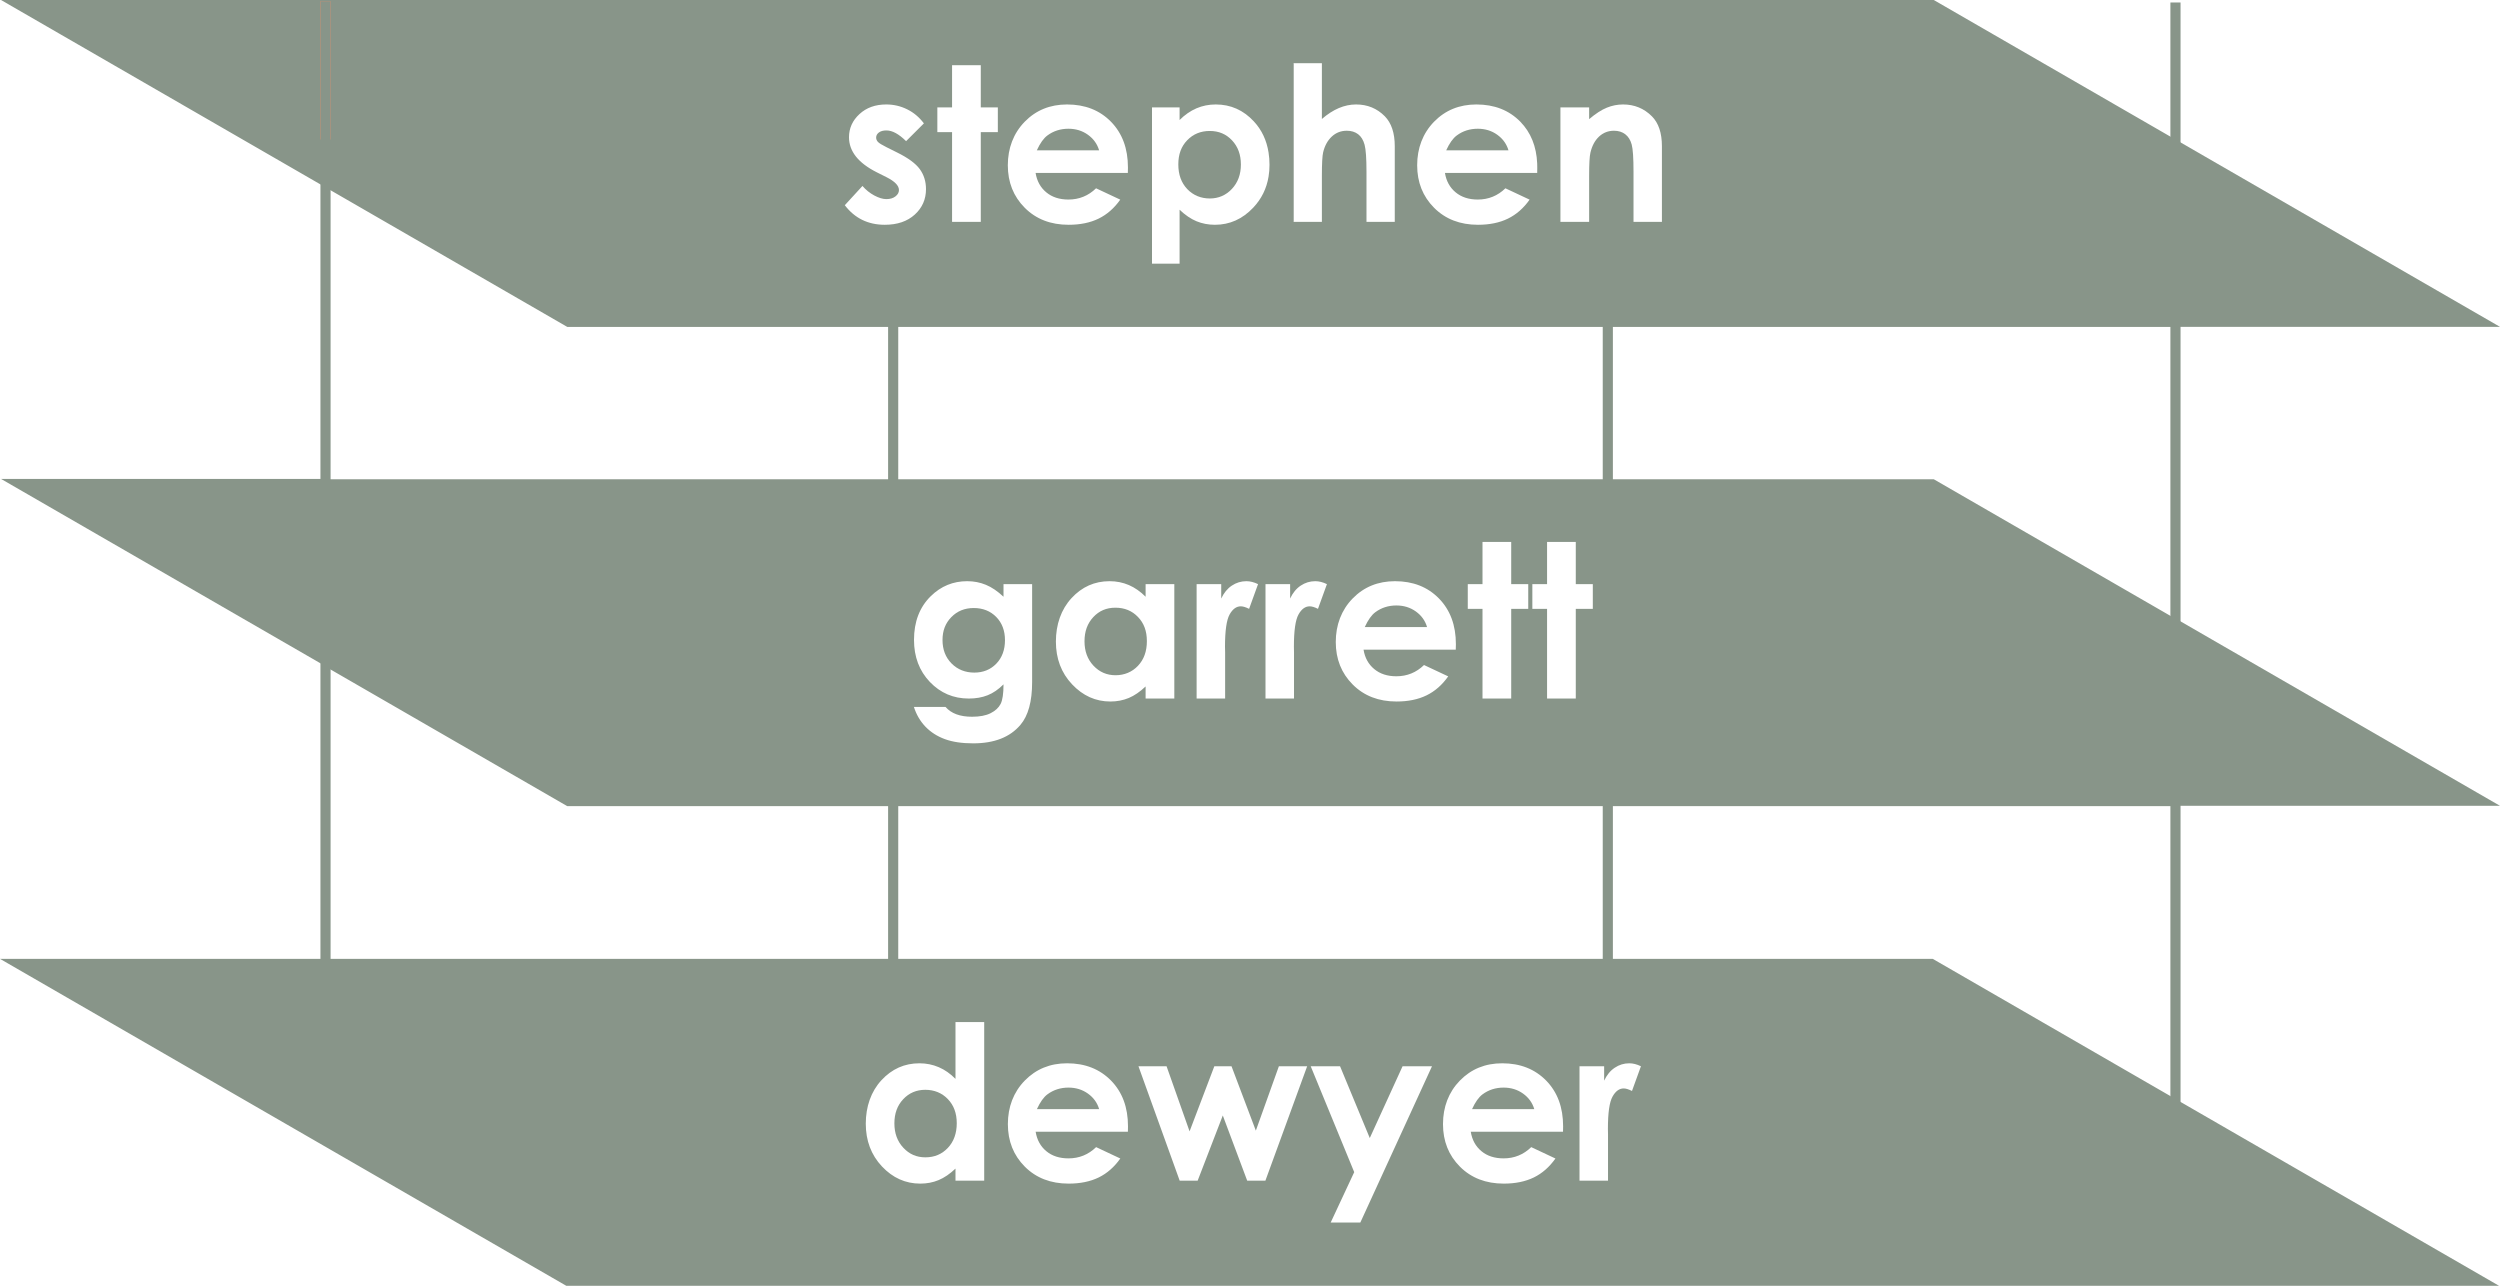
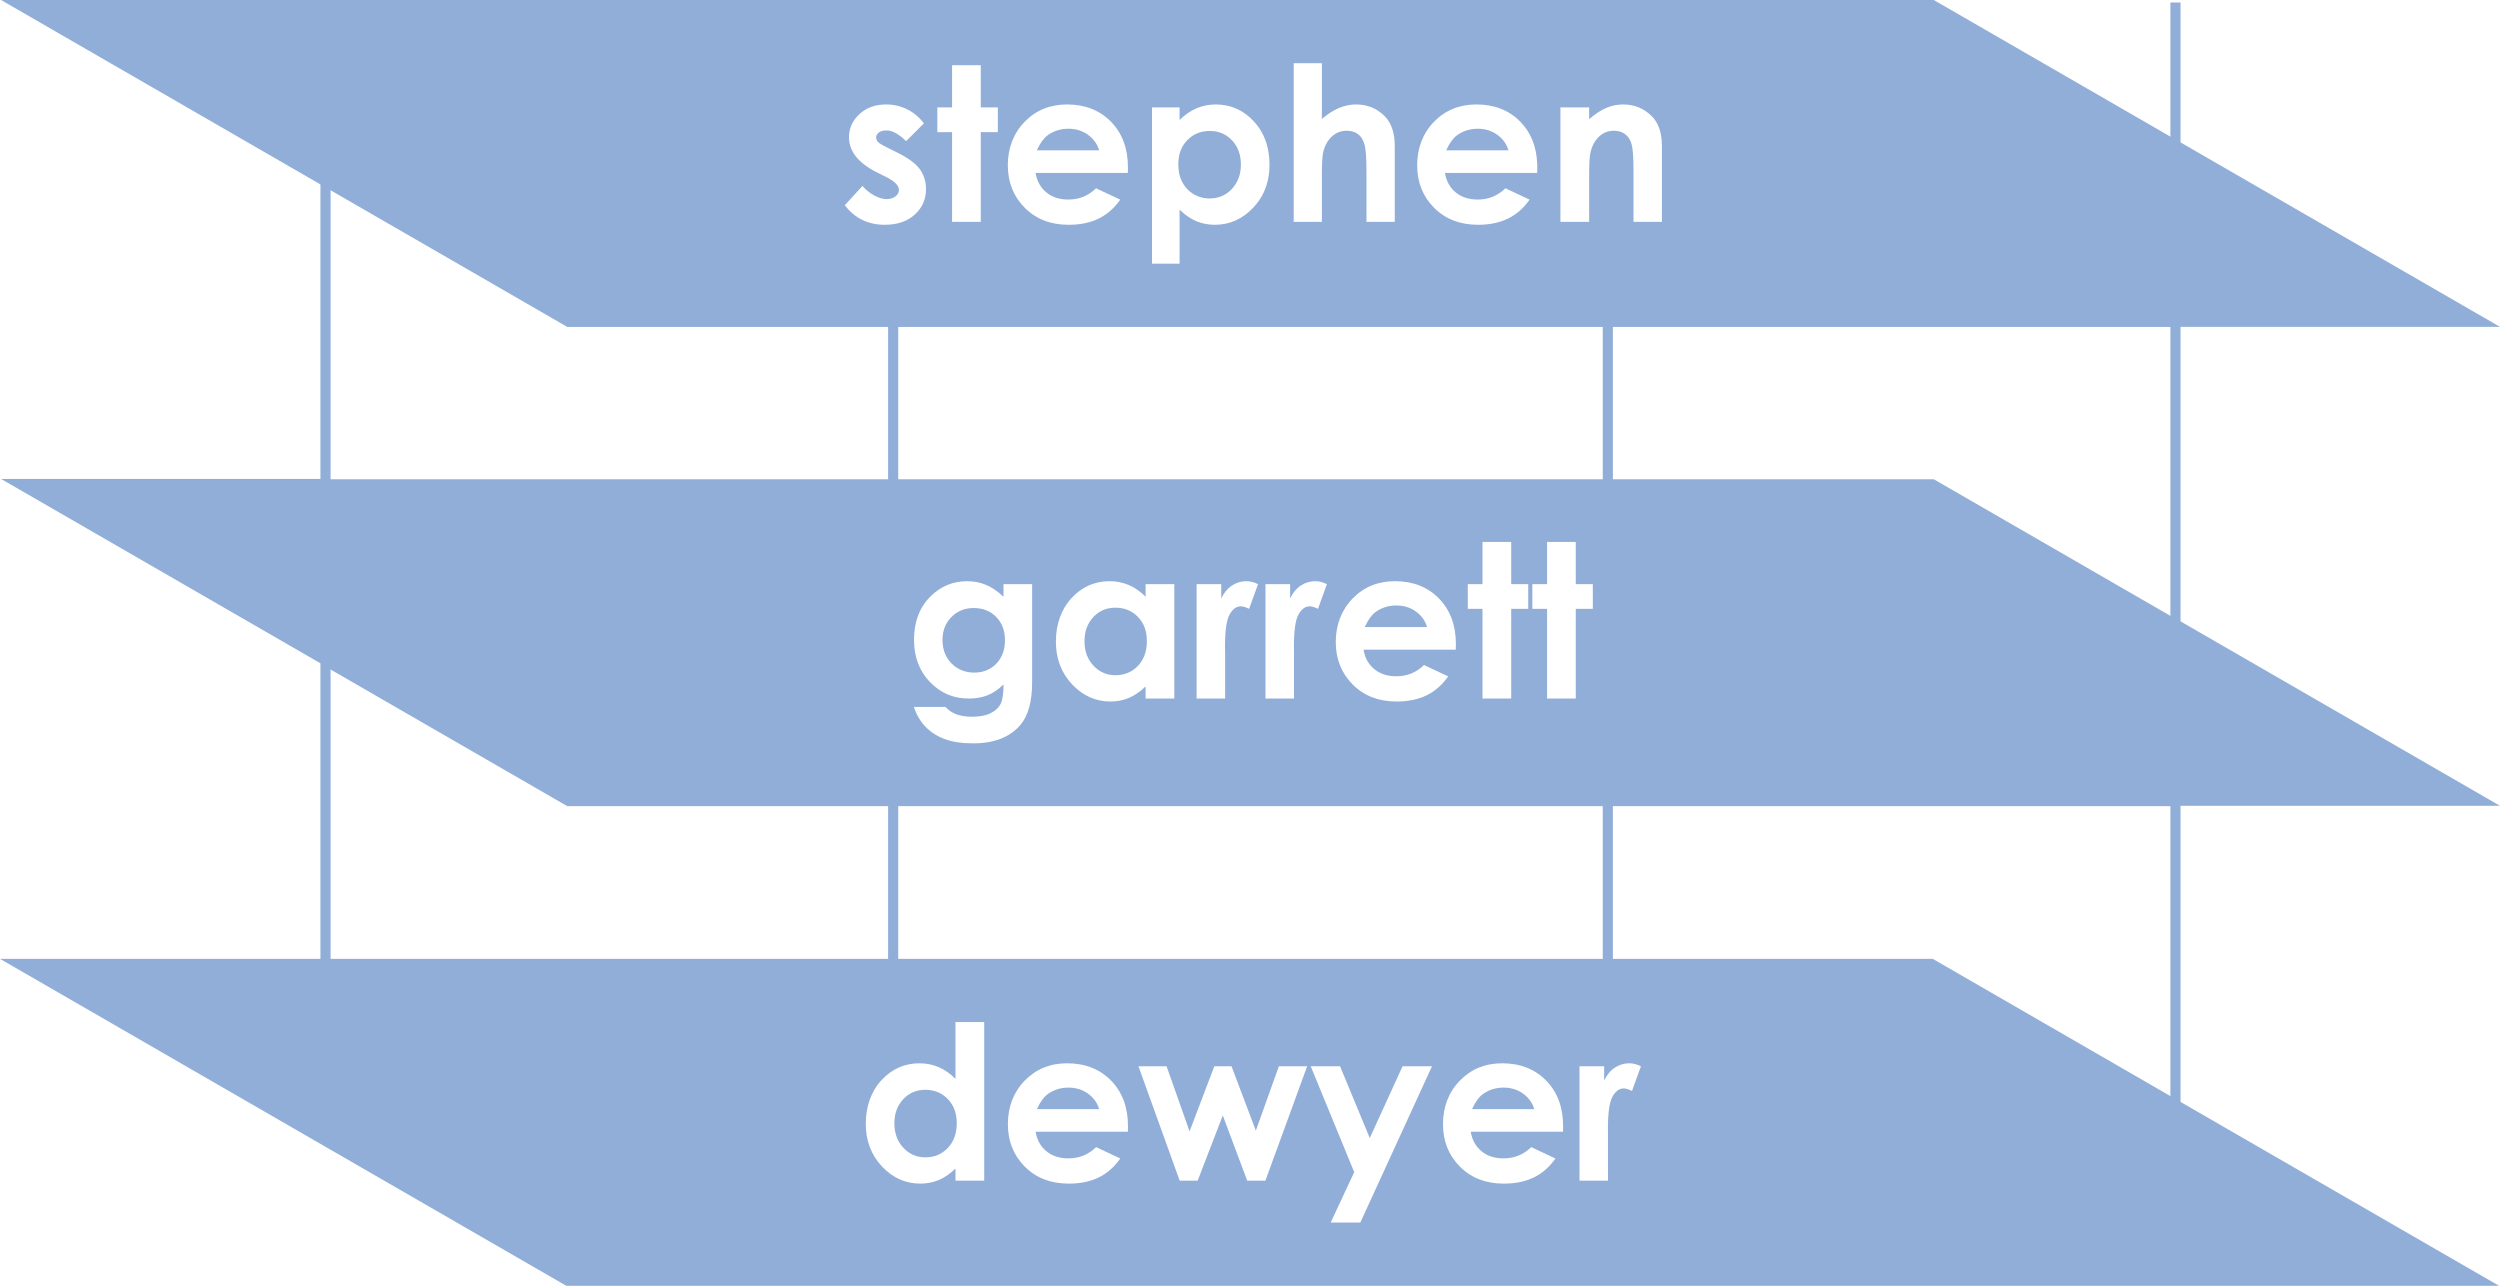
<svg xmlns="http://www.w3.org/2000/svg" id="Layer_1" viewBox="0 0 986.51 507.37">
  <defs>
-     <style>.cls-1,.cls-2{fill:#353e36;}.cls-1,.cls-2,.cls-3,.cls-4{stroke-miterlimit:10;stroke-width:4px;}.cls-1,.cls-3{stroke:#889589;}.cls-5,.cls-3,.cls-4{fill:#889589;}.cls-2{stroke:#6a7b6c;}.cls-4{stroke:#ff8d61;}</style>
+     <style>.cls-1,.cls-2{stroke:#91aed8;stroke-miterlimit:10;stroke-width:4px;}.cls-1,.cls-3{fill:#91aed8;}.cls-2{fill:none;}</style>
  </defs>
-   <path class="cls-5" d="M858.46,55.05v73.93h128.05l-128.05-73.93Z" />
-   <path class="cls-5" d="M763.07,0H.4L128.46,73.93l95.38,55.07H858.46V55.07L763.07,0ZM360.98,84.67c-2.95,2.69-6.9,4.03-11.85,4.03-6.59,0-11.84-2.58-15.77-7.72l6.97-7.6c1.33,1.55,2.89,2.8,4.67,3.76,1.78,.95,3.37,1.43,4.75,1.43,1.5,0,2.7-.36,3.61-1.08,.92-.72,1.37-1.55,1.37-2.49,0-1.74-1.64-3.44-4.94-5.1l-3.81-1.91c-7.31-3.68-10.96-8.29-10.96-13.82,0-3.57,1.37-6.62,4.13-9.15,2.75-2.54,6.27-3.8,10.56-3.8,2.93,0,5.69,.64,8.28,1.93,2.59,1.28,4.78,3.13,6.58,5.54l-7.02,7.01c-2.85-2.82-5.43-4.23-7.76-4.23-1.27,0-2.27,.27-2.98,.81-.72,.54-1.08,1.21-1.08,2.01,0,.61,.22,1.17,.68,1.68,.46,.51,1.58,1.21,3.38,2.1l4.15,2.07c4.38,2.16,7.38,4.36,9.01,6.6,1.63,2.24,2.45,4.87,2.45,7.89,0,4.01-1.47,7.36-4.42,10.04Zm32.77-32.54h-6.73v35.41h-11.33V52.13h-5.81v-9.75h5.81V25.74h11.33v16.64h6.73v9.75Zm51.3,16.11h-36.4c.52,3.21,1.93,5.76,4.21,7.65,2.28,1.9,5.19,2.85,8.74,2.85,4.23,0,7.87-1.48,10.91-4.44l9.55,4.48c-2.38,3.37-5.23,5.87-8.55,7.49s-7.27,2.43-11.83,2.43c-7.09,0-12.85-2.24-17.31-6.71-4.45-4.46-6.68-10.06-6.68-16.78s2.22-12.61,6.66-17.17c4.44-4.55,10.01-6.82,16.71-6.82,7.11,0,12.89,2.27,17.34,6.82,4.46,4.56,6.69,10.57,6.69,18.04l-.04,2.16Zm56.53,37.24h-47V17.48h47V105.48Zm48.8-17.94h-11.16v-19.8c0-5.23-.25-8.77-.75-10.63-.5-1.85-1.35-3.23-2.55-4.15-1.21-.91-2.69-1.37-4.46-1.37-2.3,0-4.27,.76-5.92,2.29-1.64,1.52-2.79,3.59-3.42,6.22-.33,1.36-.5,4.46-.5,9.3v18.14h-11.25V24.95h11.25v22c2.21-1.91,4.44-3.35,6.68-4.3,2.24-.95,4.51-1.43,6.81-1.43,4.48,0,8.26,1.55,11.33,4.65,2.63,2.68,3.94,6.62,3.94,11.82v29.85Zm56.2-19.3h-36.4c.52,3.21,1.93,5.76,4.21,7.65,2.28,1.9,5.2,2.85,8.74,2.85,4.23,0,7.87-1.48,10.91-4.44l9.55,4.48c-2.38,3.37-5.23,5.87-8.55,7.49s-7.26,2.43-11.83,2.43c-7.08,0-12.85-2.24-17.31-6.71-4.45-4.46-6.68-10.06-6.68-16.78s2.22-12.61,6.66-17.17c4.44-4.55,10.01-6.82,16.71-6.82,7.11,0,12.89,2.27,17.35,6.82,4.13,4.24,6.35,9.72,6.64,16.47,.03,.52,.04,1.04,.04,1.57l-.04,2.16Zm53,25.24h-46V13.48h46V93.48Z" />
-   <rect class="cls-5" x="510.37" y="24.95" width=".21" height="62.59" />
-   <line class="cls-3" x1="352.45" y1="384.48" x2="352.45" y2="306.48" />
-   <line class="cls-3" x1="352.45" y1="199.48" x2="352.45" y2="119.48" />
-   <line class="cls-4" x1="128.45" y1="55.05" x2="128.45" y2=".48" />
-   <line class="cls-3" x1="128.45" y1="449.48" x2="128.45" y2=".48" />
-   <polyline class="cls-1" points="858.45 .98 858.45 195.14 858.45 501.48" />
-   <line class="cls-3" x1="634.45" y1="199.48" x2="634.45" y2="113.48" />
-   <line class="cls-2" x1="634.45" y1="506.98" x2="634.45" y2="495.48" />
-   <polyline class="cls-3" points="634.45 404.48 634.45 375.02 634.45 306.48" />
-   <path class="cls-5" d="M.4,188.98l128.05,73.92h.01v-73.92H.4Zm858.06,55.07v73.93h128.05l-128.05-73.93Z" />
-   <path class="cls-5" d="M393.12,243.46c2.3,2.35,3.45,5.41,3.45,9.17s-1.14,6.9-3.43,9.26c-2.28,2.35-5.18,3.52-8.69,3.52s-6.59-1.2-8.97-3.61c-2.38-2.41-3.56-5.49-3.56-9.25s1.16-6.64,3.48-9.03c2.33-2.39,5.27-3.59,8.84-3.59s6.59,1.18,8.88,3.53Z" />
-   <path class="cls-5" d="M449.04,243.46c-2.34-2.44-5.31-3.65-8.89-3.65s-6.41,1.23-8.73,3.71c-2.32,2.48-3.47,5.65-3.47,9.53s1.17,7.11,3.53,9.62c2.36,2.52,5.26,3.78,8.71,3.78s6.51-1.24,8.85-3.71c2.35-2.48,3.52-5.72,3.52-9.74s-1.17-7.11-3.52-9.54Zm0,0c-2.34-2.44-5.31-3.65-8.89-3.65s-6.41,1.23-8.73,3.71c-2.32,2.48-3.47,5.65-3.47,9.53s1.17,7.11,3.53,9.62c2.36,2.52,5.26,3.78,8.71,3.78s6.51-1.24,8.85-3.71c2.35-2.48,3.52-5.72,3.52-9.74s-1.17-7.11-3.52-9.54Zm0,0c-2.34-2.44-5.31-3.65-8.89-3.65s-6.41,1.23-8.73,3.71c-2.32,2.48-3.47,5.65-3.47,9.53s1.17,7.11,3.53,9.62c2.36,2.52,5.26,3.78,8.71,3.78s6.51-1.24,8.85-3.71c2.35-2.48,3.52-5.72,3.52-9.74s-1.17-7.11-3.52-9.54Zm0,0c-2.34-2.44-5.31-3.65-8.89-3.65s-6.41,1.23-8.73,3.71c-2.32,2.48-3.47,5.65-3.47,9.53s1.17,7.11,3.53,9.62c2.36,2.52,5.26,3.78,8.71,3.78s6.51-1.24,8.85-3.71c2.35-2.48,3.52-5.72,3.52-9.74s-1.17-7.11-3.52-9.54Zm0,0c-2.34-2.44-5.31-3.65-8.89-3.65s-6.41,1.23-8.73,3.71c-2.32,2.48-3.47,5.65-3.47,9.53s1.17,7.11,3.53,9.62c2.36,2.52,5.26,3.78,8.71,3.78s6.51-1.24,8.85-3.71c2.35-2.48,3.52-5.72,3.52-9.74s-1.17-7.11-3.52-9.54Zm109.66-2.16c-2.21-1.58-4.76-2.37-7.67-2.37-3.16,0-5.94,.89-8.32,2.66-1.5,1.11-2.88,3.06-4.16,5.85h24.57c-.74-2.52-2.22-4.56-4.42-6.14Zm0,0c-2.21-1.58-4.76-2.37-7.67-2.37-3.16,0-5.94,.89-8.32,2.66-1.5,1.11-2.88,3.06-4.16,5.85h24.57c-.74-2.52-2.22-4.56-4.42-6.14Zm-109.66,2.16c-2.34-2.44-5.31-3.65-8.89-3.65s-6.41,1.23-8.73,3.71c-2.32,2.48-3.47,5.65-3.47,9.53s1.17,7.11,3.53,9.62c2.36,2.52,5.26,3.78,8.71,3.78s6.51-1.24,8.85-3.71c2.35-2.48,3.52-5.72,3.52-9.74s-1.17-7.11-3.52-9.54Zm409.41,.71l-95.38-55.06H128.46v73.93l95.38,55.07H858.46v-73.93h-.01Zm-451.17,25.01c0,7.64-1.54,13.25-4.61,16.85-4.12,4.87-10.33,7.3-18.64,7.3-4.42,0-8.14-.55-11.16-1.66-3.02-1.1-5.56-2.73-7.64-4.87-2.07-2.15-3.61-4.75-4.6-7.83h12.49c1.11,1.28,2.53,2.24,4.27,2.89,1.75,.65,3.81,.97,6.19,.97,3.04,0,5.49-.47,7.34-1.41,1.86-.94,3.16-2.15,3.93-3.65,.76-1.49,1.14-4.07,1.14-7.72-1.99,1.99-4.08,3.43-6.27,4.3s-4.66,1.3-7.43,1.3c-6.06,0-11.18-2.18-15.36-6.55-4.17-4.37-6.26-9.91-6.26-16.6,0-7.17,2.21-12.93,6.64-17.27,4.01-3.93,8.8-5.89,14.36-5.89,2.6,0,5.06,.47,7.37,1.43,2.31,.95,4.62,2.52,6.95,4.71v-4.98h11.29v38.68Zm56.11,6.47h-11.33v-4.77c-2.21,2.1-4.43,3.62-6.65,4.55-2.23,.92-4.64,1.39-7.24,1.39-5.83,0-10.87-2.27-15.13-6.79-4.26-4.52-6.38-10.15-6.38-16.87s2.06-12.69,6.17-17.14c4.12-4.46,9.12-6.68,15.01-6.68,2.71,0,5.25,.51,7.63,1.53,2.37,1.03,4.57,2.56,6.59,4.61v-4.98h11.33v45.15Zm29.51-35.4c-1.33-.66-2.42-.99-3.28-.99-1.74,0-3.22,1.07-4.42,3.23-1.2,2.16-1.81,6.39-1.81,12.7l.05,2.2v18.26h-11.25v-45.15h9.71v5.68c1.05-2.24,2.45-3.94,4.19-5.1,1.75-1.16,3.65-1.74,5.73-1.74,1.47,0,3,.38,4.61,1.16l-3.53,9.75Zm27.18,0c-1.32-.66-2.42-.99-3.27-.99-1.75,0-3.22,1.07-4.42,3.23-1.21,2.16-1.81,6.39-1.81,12.7l.04,2.2v18.26h-11.25v-45.15h9.72v5.68c1.05-2.24,2.44-3.94,4.19-5.1,1.74-1.16,3.65-1.74,5.73-1.74,1.46,0,3,.38,4.6,1.16l-3.53,9.75Zm54.37,16.11h-36.39c.52,3.21,1.93,5.76,4.21,7.65,2.28,1.9,5.19,2.85,8.73,2.85,4.24,0,7.88-1.48,10.92-4.44l9.55,4.48c-2.38,3.37-5.23,5.87-8.55,7.49-3.32,1.62-7.27,2.43-11.83,2.43-7.09,0-12.86-2.24-17.31-6.71-4.45-4.46-6.68-10.06-6.68-16.78s2.22-12.61,6.66-17.17c4.44-4.55,10.01-6.82,16.71-6.82,7.11,0,12.89,2.27,17.34,6.82,4.46,4.56,6.69,10.57,6.69,18.04l-.05,2.16Zm28.6-16.11h-6.72v35.4h-11.33v-35.4h-5.81v-9.75h5.81v-16.64h11.33v16.64h6.72v9.75Zm25.48,0h-6.72v35.4h-11.33v-35.4h-5.81v-9.75h5.81v-16.64h11.33v16.64h6.72v9.75Zm-69.83,1.04c-2.21-1.58-4.76-2.37-7.67-2.37-3.16,0-5.94,.89-8.32,2.66-1.5,1.11-2.88,3.06-4.16,5.85h24.57c-.74-2.52-2.22-4.56-4.42-6.14Zm-118.55-1.49c-3.5,0-6.41,1.23-8.73,3.71-2.32,2.48-3.47,5.65-3.47,9.53s1.17,7.11,3.53,9.62c2.36,2.52,5.26,3.78,8.71,3.78s6.51-1.24,8.85-3.71c2.35-2.48,3.52-5.72,3.52-9.74s-1.17-7.11-3.52-9.54c-2.34-2.44-5.31-3.65-8.89-3.65Zm8.89,3.65c-2.34-2.44-5.31-3.65-8.89-3.65s-6.41,1.23-8.73,3.71c-2.32,2.48-3.47,5.65-3.47,9.53s1.17,7.11,3.53,9.62c2.36,2.52,5.26,3.78,8.71,3.78s6.51-1.24,8.85-3.71c2.35-2.48,3.52-5.72,3.52-9.74s-1.17-7.11-3.52-9.54Zm109.66-2.16c-2.21-1.58-4.76-2.37-7.67-2.37-3.16,0-5.94,.89-8.32,2.66-1.5,1.11-2.88,3.06-4.16,5.85h24.57c-.74-2.52-2.22-4.56-4.42-6.14Zm0,0c-2.21-1.58-4.76-2.37-7.67-2.37-3.16,0-5.94,.89-8.32,2.66-1.5,1.11-2.88,3.06-4.16,5.85h24.57c-.74-2.52-2.22-4.56-4.42-6.14Zm-109.66,2.16c-2.34-2.44-5.31-3.65-8.89-3.65s-6.41,1.23-8.73,3.71c-2.32,2.48-3.47,5.65-3.47,9.53s1.17,7.11,3.53,9.62c2.36,2.52,5.26,3.78,8.71,3.78s6.51-1.24,8.85-3.71c2.35-2.48,3.52-5.72,3.52-9.74s-1.17-7.11-3.52-9.54Zm0,0c-2.34-2.44-5.31-3.65-8.89-3.65s-6.41,1.23-8.73,3.71c-2.32,2.48-3.47,5.65-3.47,9.53s1.17,7.11,3.53,9.62c2.36,2.52,5.26,3.78,8.71,3.78s6.51-1.24,8.85-3.71c2.35-2.48,3.52-5.72,3.52-9.74s-1.17-7.11-3.52-9.54Zm0,0c-2.34-2.44-5.31-3.65-8.89-3.65s-6.41,1.23-8.73,3.71c-2.32,2.48-3.47,5.65-3.47,9.53s1.17,7.11,3.53,9.62c2.36,2.52,5.26,3.78,8.71,3.78s6.51-1.24,8.85-3.71c2.35-2.48,3.52-5.72,3.52-9.74s-1.17-7.11-3.52-9.54Z" />
+   <path class="cls-3" d="M858.46,55.05v73.93h128.05l-128.05-73.93Z" />
+   <path class="cls-3" d="M763.07,0H.4L128.46,73.93l95.38,55.07H858.46V55.07L763.07,0ZM360.98,84.67c-2.95,2.69-6.9,4.03-11.85,4.03-6.59,0-11.84-2.58-15.77-7.72l6.97-7.6c1.33,1.55,2.89,2.8,4.67,3.76,1.78,.95,3.37,1.43,4.75,1.43,1.5,0,2.7-.36,3.61-1.08,.92-.72,1.37-1.55,1.37-2.49,0-1.74-1.64-3.44-4.94-5.1l-3.81-1.91c-7.31-3.68-10.96-8.29-10.96-13.82,0-3.57,1.37-6.62,4.13-9.15,2.75-2.54,6.27-3.8,10.56-3.8,2.93,0,5.69,.64,8.28,1.93,2.59,1.28,4.78,3.13,6.58,5.54l-7.02,7.01c-2.85-2.82-5.43-4.23-7.76-4.23-1.27,0-2.27,.27-2.98,.81-.72,.54-1.08,1.21-1.08,2.01,0,.61,.22,1.17,.68,1.68,.46,.51,1.58,1.21,3.38,2.1l4.15,2.07c4.38,2.16,7.38,4.36,9.01,6.6,1.63,2.24,2.45,4.87,2.45,7.89,0,4.01-1.47,7.36-4.42,10.04Zm32.77-32.54h-6.73v35.41h-11.33V52.13h-5.81v-9.75h5.81V25.74h11.33v16.64h6.73v9.75Zm51.3,16.11h-36.4c.52,3.21,1.93,5.76,4.21,7.65,2.28,1.9,5.19,2.85,8.74,2.85,4.23,0,7.87-1.48,10.91-4.44l9.55,4.48c-2.38,3.37-5.23,5.87-8.55,7.49s-7.27,2.43-11.83,2.43c-7.09,0-12.85-2.24-17.31-6.71-4.45-4.46-6.68-10.06-6.68-16.78s2.22-12.61,6.66-17.17c4.44-4.55,10.01-6.82,16.71-6.82,7.11,0,12.89,2.27,17.34,6.82,4.46,4.56,6.69,10.57,6.69,18.04l-.04,2.16Zm56.53,37.24h-47V17.48h47V105.48Zm48.8-17.94h-11.16v-19.8c0-5.23-.25-8.77-.75-10.63-.5-1.85-1.35-3.23-2.55-4.15-1.21-.91-2.69-1.37-4.46-1.37-2.3,0-4.27,.76-5.92,2.29-1.64,1.52-2.79,3.59-3.42,6.22-.33,1.36-.5,4.46-.5,9.3v18.14h-11.25V24.95h11.25v22c2.21-1.91,4.44-3.35,6.68-4.3,2.24-.95,4.51-1.43,6.81-1.43,4.48,0,8.26,1.55,11.33,4.65,2.63,2.68,3.94,6.62,3.94,11.82v29.85Zm56.2-19.3h-36.4c.52,3.21,1.93,5.76,4.21,7.65,2.28,1.9,5.2,2.85,8.74,2.85,4.23,0,7.87-1.48,10.91-4.44l9.55,4.48c-2.38,3.37-5.23,5.87-8.55,7.49s-7.26,2.43-11.83,2.43c-7.08,0-12.85-2.24-17.31-6.71-4.45-4.46-6.68-10.06-6.68-16.78s2.22-12.61,6.66-17.17c4.44-4.55,10.01-6.82,16.71-6.82,7.11,0,12.89,2.27,17.35,6.82,4.13,4.24,6.35,9.72,6.64,16.47,.03,.52,.04,1.04,.04,1.57l-.04,2.16Zm53,25.24h-46V13.48h46V93.48Z" />
+   <rect class="cls-3" x="510.37" y="24.95" width=".21" height="62.59" />
+   <line class="cls-2" x1="352.45" y1="384.48" x2="352.45" y2="306.48" />
+   <line class="cls-2" x1="352.45" y1="199.48" x2="352.45" y2="119.48" />
+   <line class="cls-1" x1="128.45" y1="449.48" x2="128.45" y2=".48" />
+   <polyline class="cls-2" points="858.45 .98 858.45 195.14 858.45 501.48" />
+   <line class="cls-2" x1="634.45" y1="199.48" x2="634.45" y2="113.48" />
+   <polyline class="cls-2" points="634.45 404.48 634.45 375.02 634.45 306.48" />
+   <path class="cls-3" d="M.4,188.98l128.05,73.92h.01v-73.92H.4Zm858.06,55.07v73.93h128.05l-128.05-73.93Z" />
+   <path class="cls-3" d="M393.12,243.46c2.3,2.35,3.45,5.41,3.45,9.17s-1.14,6.9-3.43,9.26c-2.28,2.35-5.18,3.52-8.69,3.52s-6.59-1.2-8.97-3.61c-2.38-2.41-3.56-5.49-3.56-9.25s1.16-6.64,3.48-9.03c2.33-2.39,5.27-3.59,8.84-3.59s6.59,1.18,8.88,3.53Z" />
+   <path class="cls-3" d="M449.04,243.46c-2.34-2.44-5.31-3.65-8.89-3.65s-6.41,1.23-8.73,3.71c-2.32,2.48-3.47,5.65-3.47,9.53s1.17,7.11,3.53,9.62c2.36,2.52,5.26,3.78,8.71,3.78s6.51-1.24,8.85-3.71c2.35-2.48,3.52-5.72,3.52-9.74s-1.17-7.11-3.52-9.54Zm0,0c-2.34-2.44-5.31-3.65-8.89-3.65s-6.41,1.23-8.73,3.71c-2.32,2.48-3.47,5.65-3.47,9.53s1.17,7.11,3.53,9.62c2.36,2.52,5.26,3.78,8.71,3.78s6.51-1.24,8.85-3.71c2.35-2.48,3.52-5.72,3.52-9.74s-1.17-7.11-3.52-9.54Zm0,0c-2.34-2.44-5.31-3.65-8.89-3.65s-6.41,1.23-8.73,3.71c-2.32,2.48-3.47,5.65-3.47,9.53s1.17,7.11,3.53,9.62c2.36,2.52,5.26,3.78,8.71,3.78s6.51-1.24,8.85-3.71c2.35-2.48,3.52-5.72,3.52-9.74s-1.17-7.11-3.52-9.54Zm0,0c-2.34-2.44-5.31-3.65-8.89-3.65s-6.41,1.23-8.73,3.71c-2.32,2.48-3.47,5.65-3.47,9.53s1.17,7.11,3.53,9.62c2.36,2.52,5.26,3.78,8.71,3.78s6.51-1.24,8.85-3.71c2.35-2.48,3.52-5.72,3.52-9.74s-1.17-7.11-3.52-9.54Zm0,0c-2.34-2.44-5.31-3.65-8.89-3.65s-6.41,1.23-8.73,3.71c-2.32,2.48-3.47,5.65-3.47,9.53s1.17,7.11,3.53,9.62c2.36,2.52,5.26,3.78,8.71,3.78s6.51-1.24,8.85-3.71c2.35-2.48,3.52-5.72,3.52-9.74s-1.17-7.11-3.52-9.54Zm109.66-2.16c-2.21-1.58-4.76-2.37-7.67-2.37-3.16,0-5.94,.89-8.32,2.66-1.5,1.11-2.88,3.06-4.16,5.85h24.57c-.74-2.52-2.22-4.56-4.42-6.14Zm0,0c-2.21-1.58-4.76-2.37-7.67-2.37-3.16,0-5.94,.89-8.32,2.66-1.5,1.11-2.88,3.06-4.16,5.85h24.57c-.74-2.52-2.22-4.56-4.42-6.14Zm-109.66,2.16c-2.34-2.44-5.31-3.65-8.89-3.65s-6.41,1.23-8.73,3.71c-2.32,2.48-3.47,5.65-3.47,9.53s1.17,7.11,3.53,9.62c2.36,2.52,5.26,3.78,8.71,3.78s6.51-1.24,8.85-3.71c2.35-2.48,3.52-5.72,3.52-9.74s-1.17-7.11-3.52-9.54Zm409.41,.71l-95.38-55.06H128.46v73.93l95.38,55.07H858.46v-73.93h-.01Zm-451.17,25.01c0,7.64-1.54,13.25-4.61,16.85-4.12,4.87-10.33,7.3-18.64,7.3-4.42,0-8.14-.55-11.16-1.66-3.02-1.1-5.56-2.73-7.64-4.87-2.07-2.15-3.61-4.75-4.6-7.83h12.49c1.11,1.28,2.53,2.24,4.27,2.89,1.75,.65,3.81,.97,6.19,.97,3.04,0,5.49-.47,7.34-1.41,1.86-.94,3.16-2.15,3.93-3.65,.76-1.49,1.14-4.07,1.14-7.72-1.99,1.99-4.08,3.43-6.27,4.3s-4.66,1.3-7.43,1.3c-6.06,0-11.18-2.18-15.36-6.55-4.17-4.37-6.26-9.91-6.26-16.6,0-7.17,2.21-12.93,6.64-17.27,4.01-3.93,8.8-5.89,14.36-5.89,2.6,0,5.06,.47,7.37,1.43,2.31,.95,4.62,2.52,6.95,4.71v-4.98h11.29v38.68Zm56.11,6.47h-11.33v-4.77c-2.21,2.1-4.43,3.62-6.65,4.55-2.23,.92-4.64,1.39-7.24,1.39-5.83,0-10.87-2.27-15.13-6.79-4.26-4.52-6.38-10.15-6.38-16.87s2.06-12.69,6.17-17.14c4.12-4.46,9.12-6.68,15.01-6.68,2.71,0,5.25,.51,7.63,1.53,2.37,1.03,4.57,2.56,6.59,4.61v-4.98h11.33v45.15Zm29.51-35.4c-1.33-.66-2.42-.99-3.28-.99-1.74,0-3.22,1.07-4.42,3.23-1.2,2.16-1.81,6.39-1.81,12.7l.05,2.2v18.26h-11.25v-45.15h9.71v5.68c1.05-2.24,2.45-3.94,4.19-5.1,1.75-1.16,3.65-1.74,5.73-1.74,1.47,0,3,.38,4.61,1.16l-3.53,9.75Zm27.18,0c-1.32-.66-2.42-.99-3.27-.99-1.75,0-3.22,1.07-4.42,3.23-1.21,2.16-1.81,6.39-1.81,12.7l.04,2.2v18.26h-11.25v-45.15h9.72v5.68c1.05-2.24,2.44-3.94,4.19-5.1,1.74-1.16,3.65-1.74,5.73-1.74,1.46,0,3,.38,4.6,1.16l-3.53,9.75Zm54.37,16.11h-36.39c.52,3.21,1.93,5.76,4.21,7.65,2.28,1.9,5.19,2.85,8.73,2.85,4.24,0,7.88-1.48,10.92-4.44l9.55,4.48c-2.38,3.37-5.23,5.87-8.55,7.49-3.32,1.62-7.27,2.43-11.83,2.43-7.09,0-12.86-2.24-17.31-6.71-4.45-4.46-6.68-10.06-6.68-16.78s2.22-12.61,6.66-17.17c4.44-4.55,10.01-6.82,16.71-6.82,7.11,0,12.89,2.27,17.34,6.82,4.46,4.56,6.69,10.57,6.69,18.04l-.05,2.16Zm28.6-16.11h-6.72v35.4h-11.33v-35.4h-5.81v-9.75h5.81v-16.64h11.33v16.64h6.72v9.75Zm25.48,0h-6.72v35.4h-11.33v-35.4h-5.81v-9.75h5.81v-16.64h11.33v16.64h6.72v9.75Zm-69.83,1.04c-2.21-1.58-4.76-2.37-7.67-2.37-3.16,0-5.94,.89-8.32,2.66-1.5,1.11-2.88,3.06-4.16,5.85h24.57c-.74-2.52-2.22-4.56-4.42-6.14Zm-118.55-1.49c-3.5,0-6.41,1.23-8.73,3.71-2.32,2.48-3.47,5.65-3.47,9.53s1.17,7.11,3.53,9.62c2.36,2.52,5.26,3.78,8.71,3.78s6.51-1.24,8.85-3.71c2.35-2.48,3.52-5.72,3.52-9.74s-1.17-7.11-3.52-9.54c-2.34-2.44-5.31-3.65-8.89-3.65Zm8.89,3.65c-2.34-2.44-5.31-3.65-8.89-3.65s-6.41,1.23-8.73,3.71c-2.32,2.48-3.47,5.65-3.47,9.53s1.17,7.11,3.53,9.62c2.36,2.52,5.26,3.78,8.71,3.78s6.51-1.24,8.85-3.71c2.35-2.48,3.52-5.72,3.52-9.74s-1.17-7.11-3.52-9.54Zm109.66-2.16c-2.21-1.58-4.76-2.37-7.67-2.37-3.16,0-5.94,.89-8.32,2.66-1.5,1.11-2.88,3.06-4.16,5.85h24.57c-.74-2.52-2.22-4.56-4.42-6.14Zm0,0c-2.21-1.58-4.76-2.37-7.67-2.37-3.16,0-5.94,.89-8.32,2.66-1.5,1.11-2.88,3.06-4.16,5.85h24.57c-.74-2.52-2.22-4.56-4.42-6.14Zm-109.66,2.16c-2.34-2.44-5.31-3.65-8.89-3.65s-6.41,1.23-8.73,3.71c-2.32,2.48-3.47,5.65-3.47,9.53s1.17,7.11,3.53,9.62c2.36,2.52,5.26,3.78,8.71,3.78s6.51-1.24,8.85-3.71c2.35-2.48,3.52-5.72,3.52-9.74s-1.17-7.11-3.52-9.54Zm0,0c-2.34-2.44-5.31-3.65-8.89-3.65s-6.41,1.23-8.73,3.71c-2.32,2.48-3.47,5.65-3.47,9.53s1.17,7.11,3.53,9.62c2.36,2.52,5.26,3.78,8.71,3.78s6.51-1.24,8.85-3.71c2.35-2.48,3.52-5.72,3.52-9.74s-1.17-7.11-3.52-9.54Zm0,0c-2.34-2.44-5.31-3.65-8.89-3.65s-6.41,1.23-8.73,3.71c-2.32,2.48-3.47,5.65-3.47,9.53s1.17,7.11,3.53,9.62c2.36,2.52,5.26,3.78,8.71,3.78s6.51-1.24,8.85-3.71c2.35-2.48,3.52-5.72,3.52-9.74s-1.17-7.11-3.52-9.54Z" />
  <g>
-     <path class="cls-5" d="M374.02,433.7c2.35,2.43,3.52,5.61,3.52,9.54s-1.17,7.26-3.52,9.73c-2.34,2.48-5.29,3.72-8.85,3.72s-6.35-1.26-8.71-3.78-3.53-5.73-3.53-9.63,1.16-7.05,3.47-9.52c2.32-2.48,5.23-3.72,8.73-3.72s6.55,1.22,8.89,3.66Z" />
-     <path class="cls-5" d="M601.01,431.54c-2.2-1.58-4.76-2.37-7.67-2.37-3.16,0-5.93,.89-8.32,2.66-1.49,1.1-2.88,3.06-4.15,5.85h24.57c-.75-2.52-2.23-4.57-4.43-6.14Zm0,0c-2.2-1.58-4.76-2.37-7.67-2.37-3.16,0-5.93,.89-8.32,2.66-1.49,1.1-2.88,3.06-4.15,5.85h24.57c-.75-2.52-2.23-4.57-4.43-6.14Zm-171.7,0c-2.21-1.58-4.76-2.37-7.67-2.37-3.16,0-5.93,.89-8.32,2.66-1.49,1.1-2.88,3.06-4.16,5.85h24.57c-.74-2.52-2.22-4.57-4.42-6.14Zm171.7,0c-2.2-1.58-4.76-2.37-7.67-2.37-3.16,0-5.93,.89-8.32,2.66-1.49,1.1-2.88,3.06-4.15,5.85h24.57c-.75-2.52-2.23-4.57-4.43-6.14Zm0,0c-2.2-1.58-4.76-2.37-7.67-2.37-3.16,0-5.93,.89-8.32,2.66-1.49,1.1-2.88,3.06-4.15,5.85h24.57c-.75-2.52-2.23-4.57-4.43-6.14Zm-171.7,0c-2.21-1.58-4.76-2.37-7.67-2.37-3.16,0-5.93,.89-8.32,2.66-1.49,1.1-2.88,3.06-4.16,5.85h24.57c-.74-2.52-2.22-4.57-4.42-6.14Zm0,0c-2.21-1.58-4.76-2.37-7.67-2.37-3.16,0-5.93,.89-8.32,2.66-1.49,1.1-2.88,3.06-4.16,5.85h24.57c-.74-2.52-2.22-4.57-4.42-6.14Zm171.7,0c-2.2-1.58-4.76-2.37-7.67-2.37-3.16,0-5.93,.89-8.32,2.66-1.49,1.1-2.88,3.06-4.15,5.85h24.57c-.75-2.52-2.23-4.57-4.43-6.14Zm0,0c-2.2-1.58-4.76-2.37-7.67-2.37-3.16,0-5.93,.89-8.32,2.66-1.49,1.1-2.88,3.06-4.15,5.85h24.57c-.75-2.52-2.23-4.57-4.43-6.14Zm-171.7,0c-2.21-1.58-4.76-2.37-7.67-2.37-3.16,0-5.93,.89-8.32,2.66-1.49,1.1-2.88,3.06-4.16,5.85h24.57c-.74-2.52-2.22-4.57-4.42-6.14Zm0,0c-2.21-1.58-4.76-2.37-7.67-2.37-3.16,0-5.93,.89-8.32,2.66-1.49,1.1-2.88,3.06-4.16,5.85h24.57c-.74-2.52-2.22-4.57-4.42-6.14Zm171.7,0c-2.2-1.58-4.76-2.37-7.67-2.37-3.16,0-5.93,.89-8.32,2.66-1.49,1.1-2.88,3.06-4.15,5.85h24.57c-.75-2.52-2.23-4.57-4.43-6.14Zm0,0c-2.2-1.58-4.76-2.37-7.67-2.37-3.16,0-5.93,.89-8.32,2.66-1.49,1.1-2.88,3.06-4.15,5.85h24.57c-.75-2.52-2.23-4.57-4.43-6.14Zm-171.7,0c-2.21-1.58-4.76-2.37-7.67-2.37-3.16,0-5.93,.89-8.32,2.66-1.49,1.1-2.88,3.06-4.16,5.85h24.57c-.74-2.52-2.22-4.57-4.42-6.14Zm0,0c-2.21-1.58-4.76-2.37-7.67-2.37-3.16,0-5.93,.89-8.32,2.66-1.49,1.1-2.88,3.06-4.16,5.85h24.57c-.74-2.52-2.22-4.57-4.42-6.14Zm171.7,0c-2.2-1.58-4.76-2.37-7.67-2.37-3.16,0-5.93,.89-8.32,2.66-1.49,1.1-2.88,3.06-4.15,5.85h24.57c-.75-2.52-2.23-4.57-4.43-6.14Zm0,0c-2.2-1.58-4.76-2.37-7.67-2.37-3.16,0-5.93,.89-8.32,2.66-1.49,1.1-2.88,3.06-4.15,5.85h24.57c-.75-2.52-2.23-4.57-4.43-6.14Zm-171.7,0c-2.21-1.58-4.76-2.37-7.67-2.37-3.16,0-5.93,.89-8.32,2.66-1.49,1.1-2.88,3.06-4.16,5.85h24.57c-.74-2.52-2.22-4.57-4.42-6.14Zm429.14,2.13l-.83-.48-94.95-54.82H0l223.44,129H986.11l-127.66-73.7Zm-470.08,32.23h-11.33v-4.77c-2.21,2.1-4.43,3.62-6.65,4.54-2.23,.93-4.64,1.39-7.24,1.39-5.83,0-10.87-2.26-15.13-6.78-4.25-4.53-6.38-10.15-6.38-16.87s2.06-12.69,6.17-17.14c4.12-4.46,9.12-6.69,15.01-6.69,2.71,0,5.25,.52,7.63,1.54,2.38,1.02,4.57,2.56,6.59,4.61v-22.42h11.33v62.59Zm56.7-19.3h-36.4c.52,3.21,1.93,5.77,4.21,7.66,2.28,1.9,5.19,2.84,8.74,2.84,4.23,0,7.87-1.48,10.91-4.44l9.55,4.49c-2.38,3.37-5.23,5.87-8.55,7.49-3.32,1.61-7.27,2.42-11.83,2.42-7.08,0-12.85-2.23-17.31-6.7-4.45-4.47-6.68-10.06-6.68-16.79s2.22-12.61,6.66-17.16,10.01-6.83,16.71-6.83c7.11,0,12.89,2.28,17.35,6.83,4.45,4.55,6.68,10.56,6.68,18.04l-.04,2.15Zm54.26,19.3h-7.18l-9.63-25.73-9.92,25.73h-7.09l-16.27-45.15h11.09l9.08,25.69,9.77-25.69h6.78l9.6,25.4,9.09-25.4h11.16l-16.48,45.15Zm37.46,16.52h-11.7l9.29-19.89-17.17-41.78h11.58l11.73,28.33,12.94-28.33h11.61l-28.28,61.67Zm79.98-35.82h-36.4c.52,3.21,1.93,5.77,4.21,7.66,2.28,1.9,5.2,2.84,8.74,2.84,4.23,0,7.87-1.48,10.91-4.44l9.55,4.49c-2.38,3.37-5.23,5.87-8.55,7.49-3.32,1.61-7.26,2.42-11.83,2.42-7.08,0-12.85-2.23-17.31-6.7-4.45-4.47-6.68-10.06-6.68-16.79s2.22-12.61,6.66-17.16,10.01-6.83,16.71-6.83c7.11,0,12.89,2.28,17.35,6.83,4.45,4.55,6.68,10.56,6.68,18.04l-.04,2.15Zm27.22-16.1c-1.32-.66-2.42-1-3.27-1-1.75,0-3.22,1.08-4.42,3.24-1.21,2.16-1.81,6.39-1.81,12.7l.04,2.2v18.26h-11.25v-45.15h9.72v5.68c1.05-2.24,2.44-3.94,4.19-5.1,1.74-1.17,3.65-1.75,5.73-1.75,1.46,0,3,.39,4.6,1.17l-3.53,9.75Zm-42.98,1.04c-2.2-1.58-4.76-2.37-7.67-2.37-3.16,0-5.93,.89-8.32,2.66-1.49,1.1-2.88,3.06-4.15,5.85h24.57c-.75-2.52-2.23-4.57-4.43-6.14Zm-171.7,0c-2.21-1.58-4.76-2.37-7.67-2.37-3.16,0-5.93,.89-8.32,2.66-1.49,1.1-2.88,3.06-4.16,5.85h24.57c-.74-2.52-2.22-4.57-4.42-6.14Zm0,0c-2.21-1.58-4.76-2.37-7.67-2.37-3.16,0-5.93,.89-8.32,2.66-1.49,1.1-2.88,3.06-4.16,5.85h24.57c-.74-2.52-2.22-4.57-4.42-6.14Zm171.7,0c-2.2-1.58-4.76-2.37-7.67-2.37-3.16,0-5.93,.89-8.32,2.66-1.49,1.1-2.88,3.06-4.15,5.85h24.57c-.75-2.52-2.23-4.57-4.43-6.14Zm0,0c-2.2-1.58-4.76-2.37-7.67-2.37-3.16,0-5.93,.89-8.32,2.66-1.49,1.1-2.88,3.06-4.15,5.85h24.57c-.75-2.52-2.23-4.57-4.43-6.14Zm-171.7,0c-2.21-1.58-4.76-2.37-7.67-2.37-3.16,0-5.93,.89-8.32,2.66-1.49,1.1-2.88,3.06-4.16,5.85h24.57c-.74-2.52-2.22-4.57-4.42-6.14Zm0,0c-2.21-1.58-4.76-2.37-7.67-2.37-3.16,0-5.93,.89-8.32,2.66-1.49,1.1-2.88,3.06-4.16,5.85h24.57c-.74-2.52-2.22-4.57-4.42-6.14Zm171.7,0c-2.2-1.58-4.76-2.37-7.67-2.37-3.16,0-5.93,.89-8.32,2.66-1.49,1.1-2.88,3.06-4.15,5.85h24.57c-.75-2.52-2.23-4.57-4.43-6.14Zm0,0c-2.2-1.58-4.76-2.37-7.67-2.37-3.16,0-5.93,.89-8.32,2.66-1.49,1.1-2.88,3.06-4.15,5.85h24.57c-.75-2.52-2.23-4.57-4.43-6.14Zm-171.7,0c-2.21-1.58-4.76-2.37-7.67-2.37-3.16,0-5.93,.89-8.32,2.66-1.49,1.1-2.88,3.06-4.16,5.85h24.57c-.74-2.52-2.22-4.57-4.42-6.14Zm0,0c-2.21-1.58-4.76-2.37-7.67-2.37-3.16,0-5.93,.89-8.32,2.66-1.49,1.1-2.88,3.06-4.16,5.85h24.57c-.74-2.52-2.22-4.57-4.42-6.14Zm171.7,0c-2.2-1.58-4.76-2.37-7.67-2.37-3.16,0-5.93,.89-8.32,2.66-1.49,1.1-2.88,3.06-4.15,5.85h24.57c-.75-2.52-2.23-4.57-4.43-6.14Zm0,0c-2.2-1.58-4.76-2.37-7.67-2.37-3.16,0-5.93,.89-8.32,2.66-1.49,1.1-2.88,3.06-4.15,5.85h24.57c-.75-2.52-2.23-4.57-4.43-6.14Zm-171.7,0c-2.21-1.58-4.76-2.37-7.67-2.37-3.16,0-5.93,.89-8.32,2.66-1.49,1.1-2.88,3.06-4.16,5.85h24.57c-.74-2.52-2.22-4.57-4.42-6.14Zm171.7,0c-2.2-1.58-4.76-2.37-7.67-2.37-3.16,0-5.93,.89-8.32,2.66-1.49,1.1-2.88,3.06-4.15,5.85h24.57c-.75-2.52-2.23-4.57-4.43-6.14Zm0,0c-2.2-1.58-4.76-2.37-7.67-2.37-3.16,0-5.93,.89-8.32,2.66-1.49,1.1-2.88,3.06-4.15,5.85h24.57c-.75-2.52-2.23-4.57-4.43-6.14Z" />
+     <path class="cls-3" d="M374.02,433.7c2.35,2.43,3.52,5.61,3.52,9.54s-1.17,7.26-3.52,9.73c-2.34,2.48-5.29,3.72-8.85,3.72s-6.35-1.26-8.71-3.78-3.53-5.73-3.53-9.63,1.16-7.05,3.47-9.52c2.32-2.48,5.23-3.72,8.73-3.72s6.55,1.22,8.89,3.66Z" />
+     <path class="cls-3" d="M601.01,431.54c-2.2-1.58-4.76-2.37-7.67-2.37-3.16,0-5.93,.89-8.32,2.66-1.49,1.1-2.88,3.06-4.15,5.85h24.57c-.75-2.52-2.23-4.57-4.43-6.14Zm0,0c-2.2-1.58-4.76-2.37-7.67-2.37-3.16,0-5.93,.89-8.32,2.66-1.49,1.1-2.88,3.06-4.15,5.85h24.57c-.75-2.52-2.23-4.57-4.43-6.14Zm-171.7,0c-2.21-1.58-4.76-2.37-7.67-2.37-3.16,0-5.93,.89-8.32,2.66-1.49,1.1-2.88,3.06-4.16,5.85h24.57c-.74-2.52-2.22-4.57-4.42-6.14Zm171.7,0c-2.2-1.58-4.76-2.37-7.67-2.37-3.16,0-5.93,.89-8.32,2.66-1.49,1.1-2.88,3.06-4.15,5.85h24.57c-.75-2.52-2.23-4.57-4.43-6.14Zm0,0c-2.2-1.58-4.76-2.37-7.67-2.37-3.16,0-5.93,.89-8.32,2.66-1.49,1.1-2.88,3.06-4.15,5.85h24.57c-.75-2.52-2.23-4.57-4.43-6.14Zm-171.7,0c-2.21-1.58-4.76-2.37-7.67-2.37-3.16,0-5.93,.89-8.32,2.66-1.49,1.1-2.88,3.06-4.16,5.85h24.57c-.74-2.52-2.22-4.57-4.42-6.14Zm0,0c-2.21-1.58-4.76-2.37-7.67-2.37-3.16,0-5.93,.89-8.32,2.66-1.49,1.1-2.88,3.06-4.16,5.85h24.57c-.74-2.52-2.22-4.57-4.42-6.14Zm171.7,0c-2.2-1.58-4.76-2.37-7.67-2.37-3.16,0-5.93,.89-8.32,2.66-1.49,1.1-2.88,3.06-4.15,5.85h24.57c-.75-2.52-2.23-4.57-4.43-6.14Zm0,0c-2.2-1.58-4.76-2.37-7.67-2.37-3.16,0-5.93,.89-8.32,2.66-1.49,1.1-2.88,3.06-4.15,5.85h24.57c-.75-2.52-2.23-4.57-4.43-6.14Zm-171.7,0c-2.21-1.58-4.76-2.37-7.67-2.37-3.16,0-5.93,.89-8.32,2.66-1.49,1.1-2.88,3.06-4.16,5.85h24.57c-.74-2.52-2.22-4.57-4.42-6.14Zm0,0c-2.21-1.58-4.76-2.37-7.67-2.37-3.16,0-5.93,.89-8.32,2.66-1.49,1.1-2.88,3.06-4.16,5.85h24.57c-.74-2.52-2.22-4.57-4.42-6.14Zm171.7,0c-2.2-1.58-4.76-2.37-7.67-2.37-3.16,0-5.93,.89-8.32,2.66-1.49,1.1-2.88,3.06-4.15,5.85h24.57c-.75-2.52-2.23-4.57-4.43-6.14Zm0,0c-2.2-1.58-4.76-2.37-7.67-2.37-3.16,0-5.93,.89-8.32,2.66-1.49,1.1-2.88,3.06-4.15,5.85h24.57c-.75-2.52-2.23-4.57-4.43-6.14Zm-171.7,0c-2.21-1.58-4.76-2.37-7.67-2.37-3.16,0-5.93,.89-8.32,2.66-1.49,1.1-2.88,3.06-4.16,5.85h24.57c-.74-2.52-2.22-4.57-4.42-6.14Zm0,0c-2.21-1.58-4.76-2.37-7.67-2.37-3.16,0-5.93,.89-8.32,2.66-1.49,1.1-2.88,3.06-4.16,5.85h24.57c-.74-2.52-2.22-4.57-4.42-6.14Zm171.7,0c-2.2-1.58-4.76-2.37-7.67-2.37-3.16,0-5.93,.89-8.32,2.66-1.49,1.1-2.88,3.06-4.15,5.85h24.57c-.75-2.52-2.23-4.57-4.43-6.14Zm0,0c-2.2-1.58-4.76-2.37-7.67-2.37-3.16,0-5.93,.89-8.32,2.66-1.49,1.1-2.88,3.06-4.15,5.85h24.57c-.75-2.52-2.23-4.57-4.43-6.14Zm-171.7,0c-2.21-1.58-4.76-2.37-7.67-2.37-3.16,0-5.93,.89-8.32,2.66-1.49,1.1-2.88,3.06-4.16,5.85h24.57c-.74-2.52-2.22-4.57-4.42-6.14Zm429.14,2.13l-.83-.48-94.95-54.82H0l223.44,129H986.11l-127.66-73.7Zm-470.08,32.23h-11.33v-4.77c-2.21,2.1-4.43,3.62-6.65,4.54-2.23,.93-4.64,1.39-7.24,1.39-5.83,0-10.87-2.26-15.13-6.78-4.25-4.53-6.38-10.15-6.38-16.87s2.06-12.69,6.17-17.14c4.12-4.46,9.12-6.69,15.01-6.69,2.71,0,5.25,.52,7.63,1.54,2.38,1.02,4.57,2.56,6.59,4.61v-22.42h11.33v62.59Zm56.7-19.3h-36.4c.52,3.21,1.93,5.77,4.21,7.66,2.28,1.9,5.19,2.84,8.74,2.84,4.23,0,7.87-1.48,10.91-4.44l9.55,4.49c-2.38,3.37-5.23,5.87-8.55,7.49-3.32,1.61-7.27,2.42-11.83,2.42-7.08,0-12.85-2.23-17.31-6.7-4.45-4.47-6.68-10.06-6.68-16.79s2.22-12.61,6.66-17.16,10.01-6.83,16.71-6.83c7.11,0,12.89,2.28,17.35,6.83,4.45,4.55,6.68,10.56,6.68,18.04l-.04,2.15Zm54.26,19.3h-7.18l-9.63-25.73-9.92,25.73h-7.09l-16.27-45.15h11.09l9.08,25.69,9.77-25.69h6.78l9.6,25.4,9.09-25.4h11.16l-16.48,45.15Zm37.46,16.52h-11.7l9.29-19.89-17.17-41.78h11.58l11.73,28.33,12.94-28.33h11.61l-28.28,61.67Zm79.98-35.82h-36.4c.52,3.21,1.93,5.77,4.21,7.66,2.28,1.9,5.2,2.84,8.74,2.84,4.23,0,7.87-1.48,10.91-4.44l9.55,4.49c-2.38,3.37-5.23,5.87-8.55,7.49-3.32,1.61-7.26,2.42-11.83,2.42-7.08,0-12.85-2.23-17.31-6.7-4.45-4.47-6.68-10.06-6.68-16.79s2.22-12.61,6.66-17.16,10.01-6.83,16.71-6.83c7.11,0,12.89,2.28,17.35,6.83,4.45,4.55,6.68,10.56,6.68,18.04l-.04,2.15Zm27.22-16.1c-1.32-.66-2.42-1-3.27-1-1.75,0-3.22,1.08-4.42,3.24-1.21,2.16-1.81,6.39-1.81,12.7l.04,2.2v18.26h-11.25v-45.15h9.72v5.68c1.05-2.24,2.44-3.94,4.19-5.1,1.74-1.17,3.65-1.75,5.73-1.75,1.46,0,3,.39,4.6,1.17l-3.53,9.75Zm-42.98,1.04c-2.2-1.58-4.76-2.37-7.67-2.37-3.16,0-5.93,.89-8.32,2.66-1.49,1.1-2.88,3.06-4.15,5.85h24.57c-.75-2.52-2.23-4.57-4.43-6.14Zm-171.7,0c-2.21-1.58-4.76-2.37-7.67-2.37-3.16,0-5.93,.89-8.32,2.66-1.49,1.1-2.88,3.06-4.16,5.85h24.57c-.74-2.52-2.22-4.57-4.42-6.14Zm0,0c-2.21-1.58-4.76-2.37-7.67-2.37-3.16,0-5.93,.89-8.32,2.66-1.49,1.1-2.88,3.06-4.16,5.85h24.57c-.74-2.52-2.22-4.57-4.42-6.14Zm171.7,0c-2.2-1.58-4.76-2.37-7.67-2.37-3.16,0-5.93,.89-8.32,2.66-1.49,1.1-2.88,3.06-4.15,5.85h24.57c-.75-2.52-2.23-4.57-4.43-6.14Zm0,0c-2.2-1.58-4.76-2.37-7.67-2.37-3.16,0-5.93,.89-8.32,2.66-1.49,1.1-2.88,3.06-4.15,5.85h24.57c-.75-2.52-2.23-4.57-4.43-6.14Zm-171.7,0c-2.21-1.58-4.76-2.37-7.67-2.37-3.16,0-5.93,.89-8.32,2.66-1.49,1.1-2.88,3.06-4.16,5.85h24.57c-.74-2.52-2.22-4.57-4.42-6.14Zm0,0c-2.21-1.58-4.76-2.37-7.67-2.37-3.16,0-5.93,.89-8.32,2.66-1.49,1.1-2.88,3.06-4.16,5.85h24.57c-.74-2.52-2.22-4.57-4.42-6.14Zm171.7,0c-2.2-1.58-4.76-2.37-7.67-2.37-3.16,0-5.93,.89-8.32,2.66-1.49,1.1-2.88,3.06-4.15,5.85h24.57c-.75-2.52-2.23-4.57-4.43-6.14Zm0,0c-2.2-1.58-4.76-2.37-7.67-2.37-3.16,0-5.93,.89-8.32,2.66-1.49,1.1-2.88,3.06-4.15,5.85h24.57c-.75-2.52-2.23-4.57-4.43-6.14Zm-171.7,0c-2.21-1.58-4.76-2.37-7.67-2.37-3.16,0-5.93,.89-8.32,2.66-1.49,1.1-2.88,3.06-4.16,5.85h24.57c-.74-2.52-2.22-4.57-4.42-6.14Zm0,0c-2.21-1.58-4.76-2.37-7.67-2.37-3.16,0-5.93,.89-8.32,2.66-1.49,1.1-2.88,3.06-4.16,5.85h24.57c-.74-2.52-2.22-4.57-4.42-6.14Zm171.7,0c-2.2-1.58-4.76-2.37-7.67-2.37-3.16,0-5.93,.89-8.32,2.66-1.49,1.1-2.88,3.06-4.15,5.85h24.57c-.75-2.52-2.23-4.57-4.43-6.14Zm0,0c-2.2-1.58-4.76-2.37-7.67-2.37-3.16,0-5.93,.89-8.32,2.66-1.49,1.1-2.88,3.06-4.15,5.85h24.57c-.75-2.52-2.23-4.57-4.43-6.14Zm-171.7,0c-2.21-1.58-4.76-2.37-7.67-2.37-3.16,0-5.93,.89-8.32,2.66-1.49,1.1-2.88,3.06-4.16,5.85h24.57c-.74-2.52-2.22-4.57-4.42-6.14Zm171.7,0c-2.2-1.58-4.76-2.37-7.67-2.37-3.16,0-5.93,.89-8.32,2.66-1.49,1.1-2.88,3.06-4.15,5.85h24.57c-.75-2.52-2.23-4.57-4.43-6.14Zm0,0c-2.2-1.58-4.76-2.37-7.67-2.37-3.16,0-5.93,.89-8.32,2.66-1.49,1.1-2.88,3.06-4.15,5.85h24.57c-.75-2.52-2.23-4.57-4.43-6.14Z" />
  </g>
  <g>
-     <path class="cls-5" d="M433.71,59.31h-24.57c1.28-2.79,2.66-4.74,4.16-5.85,2.38-1.77,5.16-2.66,8.32-2.66,2.91,0,5.46,.79,7.67,2.37,2.2,1.58,3.68,3.63,4.42,6.14Z" />
-     <path class="cls-5" d="M486.17,55.39c2.33,2.48,3.49,5.65,3.49,9.53s-1.18,7.11-3.55,9.63c-2.36,2.51-5.27,3.77-8.73,3.77s-6.53-1.24-8.89-3.71c-2.35-2.48-3.52-5.72-3.52-9.74s1.17-7.11,3.52-9.54c2.36-2.44,5.32-3.65,8.89-3.65s6.47,1.24,8.79,3.71Z" />
-     <path class="cls-5" d="M445.58,7.48V119.48h9v-4h46v4h9V7.48h-64Zm55,62.21c-.77,4.71-2.78,8.78-6.02,12.22-4.26,4.53-9.31,6.79-15.15,6.79-2.6,0-5.02-.47-7.26-1.39-2.24-.93-4.47-2.44-6.68-4.55v21.29h-10.89V42.38h10.89v4.98c2.04-2.05,4.26-3.58,6.64-4.61,2.38-1.02,4.92-1.53,7.63-1.53,5.9,0,10.9,2.23,15.03,6.68,3.12,3.37,5.06,7.47,5.81,12.29,.25,1.54,.37,3.16,.37,4.85s-.12,3.16-.37,4.65Z" />
-     <path class="cls-5" d="M595.25,59.31h-24.57c1.27-2.79,2.66-4.74,4.16-5.85,2.38-1.77,5.15-2.66,8.31-2.66,2.91,0,5.47,.79,7.67,2.37,2.2,1.58,3.68,3.63,4.43,6.14Z" />
+     <path class="cls-3" d="M433.71,59.31h-24.57c1.28-2.79,2.66-4.74,4.16-5.85,2.38-1.77,5.16-2.66,8.32-2.66,2.91,0,5.46,.79,7.67,2.37,2.2,1.58,3.68,3.63,4.42,6.14Z" />
+     <path class="cls-3" d="M486.17,55.39c2.33,2.48,3.49,5.65,3.49,9.53s-1.18,7.11-3.55,9.63c-2.36,2.51-5.27,3.77-8.73,3.77s-6.53-1.24-8.89-3.71c-2.35-2.48-3.52-5.72-3.52-9.74s1.17-7.11,3.52-9.54c2.36-2.44,5.32-3.65,8.89-3.65s6.47,1.24,8.79,3.71Z" />
+     <path class="cls-3" d="M445.58,7.48V119.48h9v-4h46v4h9V7.48h-64Zm55,62.21c-.77,4.71-2.78,8.78-6.02,12.22-4.26,4.53-9.31,6.79-15.15,6.79-2.6,0-5.02-.47-7.26-1.39-2.24-.93-4.47-2.44-6.68-4.55v21.29h-10.89V42.38h10.89v4.98c2.04-2.05,4.26-3.58,6.64-4.61,2.38-1.02,4.92-1.53,7.63-1.53,5.9,0,10.9,2.23,15.03,6.68,3.12,3.37,5.06,7.47,5.81,12.29,.25,1.54,.37,3.16,.37,4.85s-.12,3.16-.37,4.65Z" />
+     <path class="cls-3" d="M595.25,59.31h-24.57c1.27-2.79,2.66-4.74,4.16-5.85,2.38-1.77,5.15-2.66,8.31-2.66,2.91,0,5.47,.79,7.67,2.37,2.2,1.58,3.68,3.63,4.43,6.14Z" />
  </g>
-   <path class="cls-5" d="M607.58,5.48V117.48h59V5.48h-59Zm48.22,82.06h-11.21v-19.78c0-5.39-.24-8.97-.72-10.74-.48-1.76-1.32-3.11-2.53-4.04-1.2-.92-2.68-1.39-4.45-1.39-2.29,0-4.25,.77-5.9,2.3-1.64,1.54-2.78,3.66-3.41,6.37-.33,1.41-.5,4.46-.5,9.16v18.12h-11.33V42.38h11.33v4.63c2.57-2.17,4.9-3.68,6.98-4.52,2.09-.85,4.22-1.27,6.41-1.27,4.47,0,8.27,1.56,11.39,4.69,2.63,2.65,3.94,6.58,3.94,11.78v29.85Z" />
-   <path class="cls-5" d="M606.62,66.08l-.04,2.16v-3.73c.03,.52,.04,1.04,.04,1.57Z" />
+   <path class="cls-3" d="M607.58,5.48V117.48h59V5.48h-59Zm48.22,82.06h-11.21v-19.78c0-5.39-.24-8.97-.72-10.74-.48-1.76-1.32-3.11-2.53-4.04-1.2-.92-2.68-1.39-4.45-1.39-2.29,0-4.25,.77-5.9,2.3-1.64,1.54-2.78,3.66-3.41,6.37-.33,1.41-.5,4.46-.5,9.16v18.12h-11.33V42.38h11.33v4.63c2.57-2.17,4.9-3.68,6.98-4.52,2.09-.85,4.22-1.27,6.41-1.27,4.47,0,8.27,1.56,11.39,4.69,2.63,2.65,3.94,6.58,3.94,11.78v29.85Z" />
</svg>
